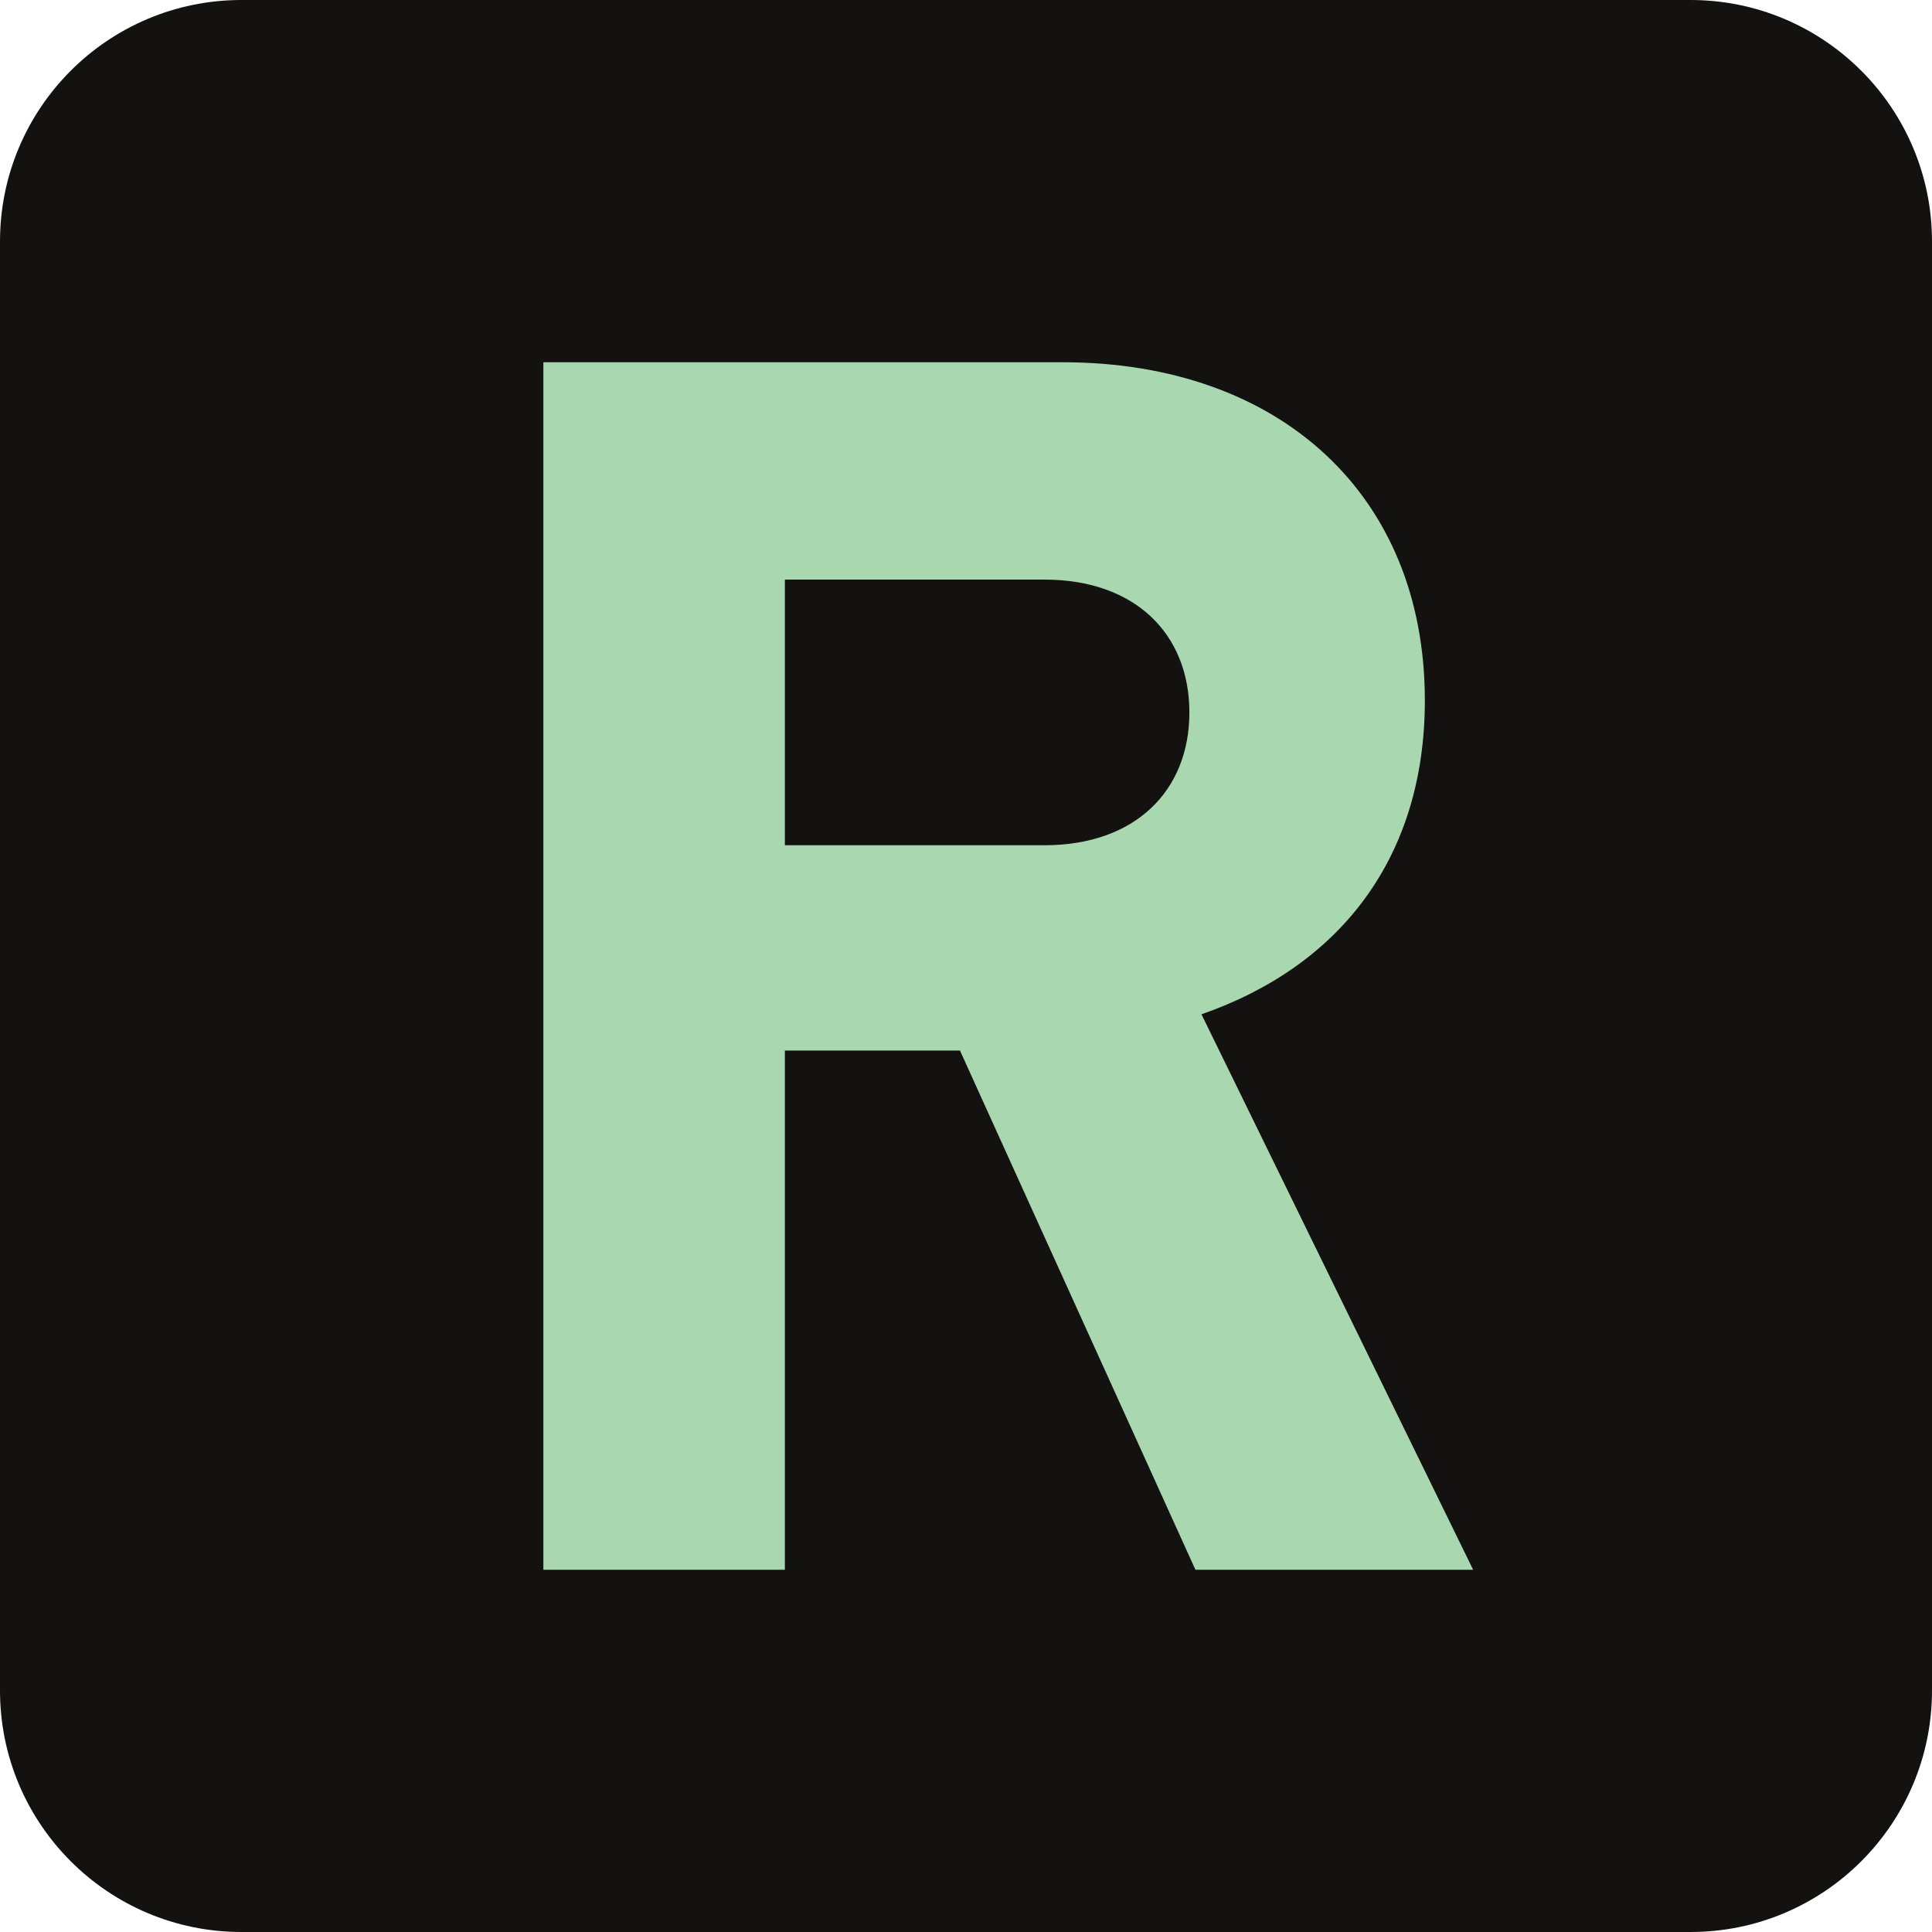
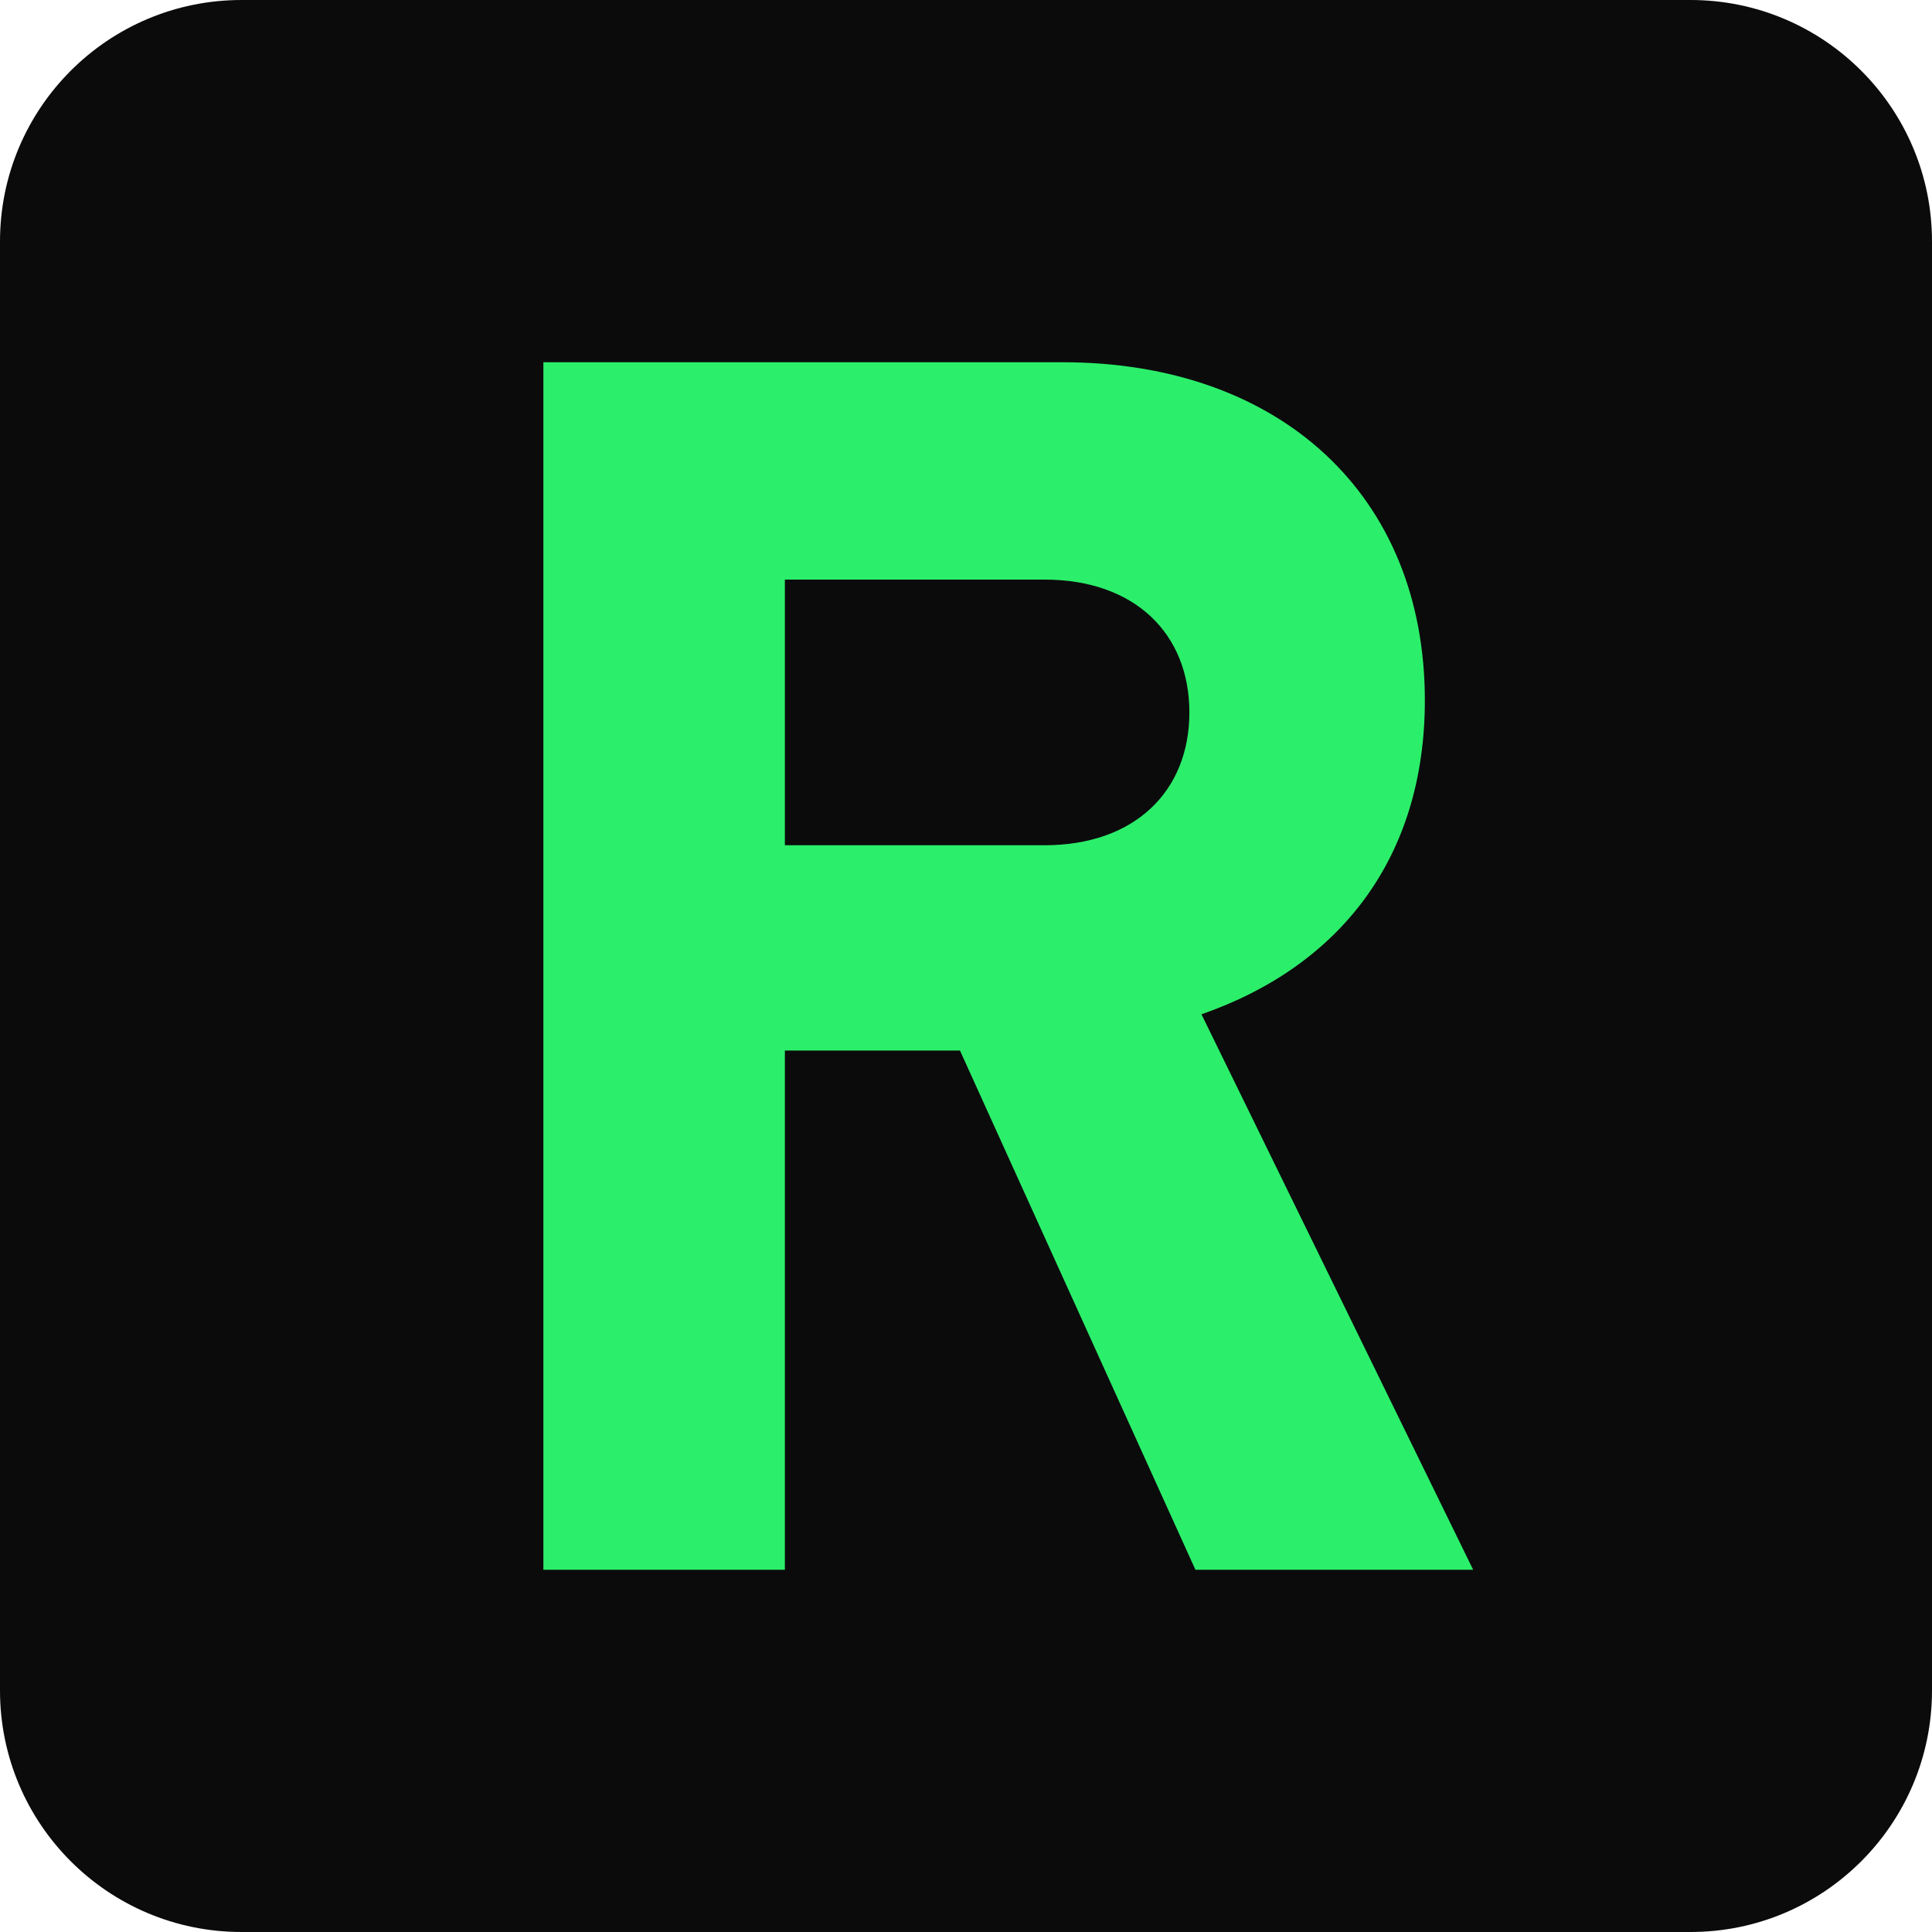
<svg xmlns="http://www.w3.org/2000/svg" viewBox="0 0 32 32">
-   <rect width="32" height="32" rx="4" fill="#131211" />
-   <path fill="#a9d8b0" fill-rule="evenodd" d="M9 6h8.6c3.6 0 6 2.2 6 5.6 0 2.6-1.4 4.4-3.7 5.2L24.4 26h-4.6l-3.9-8.6H13V26H9V6Zm4 3.6v4.4h4.3c1.5 0 2.4-.9 2.4-2.2s-.9-2.2-2.4-2.2H13Z" />
+   <rect width="32" height="32" rx="4" fill="#0b0b0c" />
+   <path fill="#2bef6a" fill-rule="evenodd" d="M9 6h8.6c3.6 0 6 2.2 6 5.6 0 2.6-1.4 4.4-3.7 5.2L24.4 26h-4.6l-3.9-8.6H13V26H9V6Zm4 3.6v4.4h4.3c1.5 0 2.4-.9 2.4-2.2s-.9-2.2-2.4-2.2H13Z" />
</svg>
